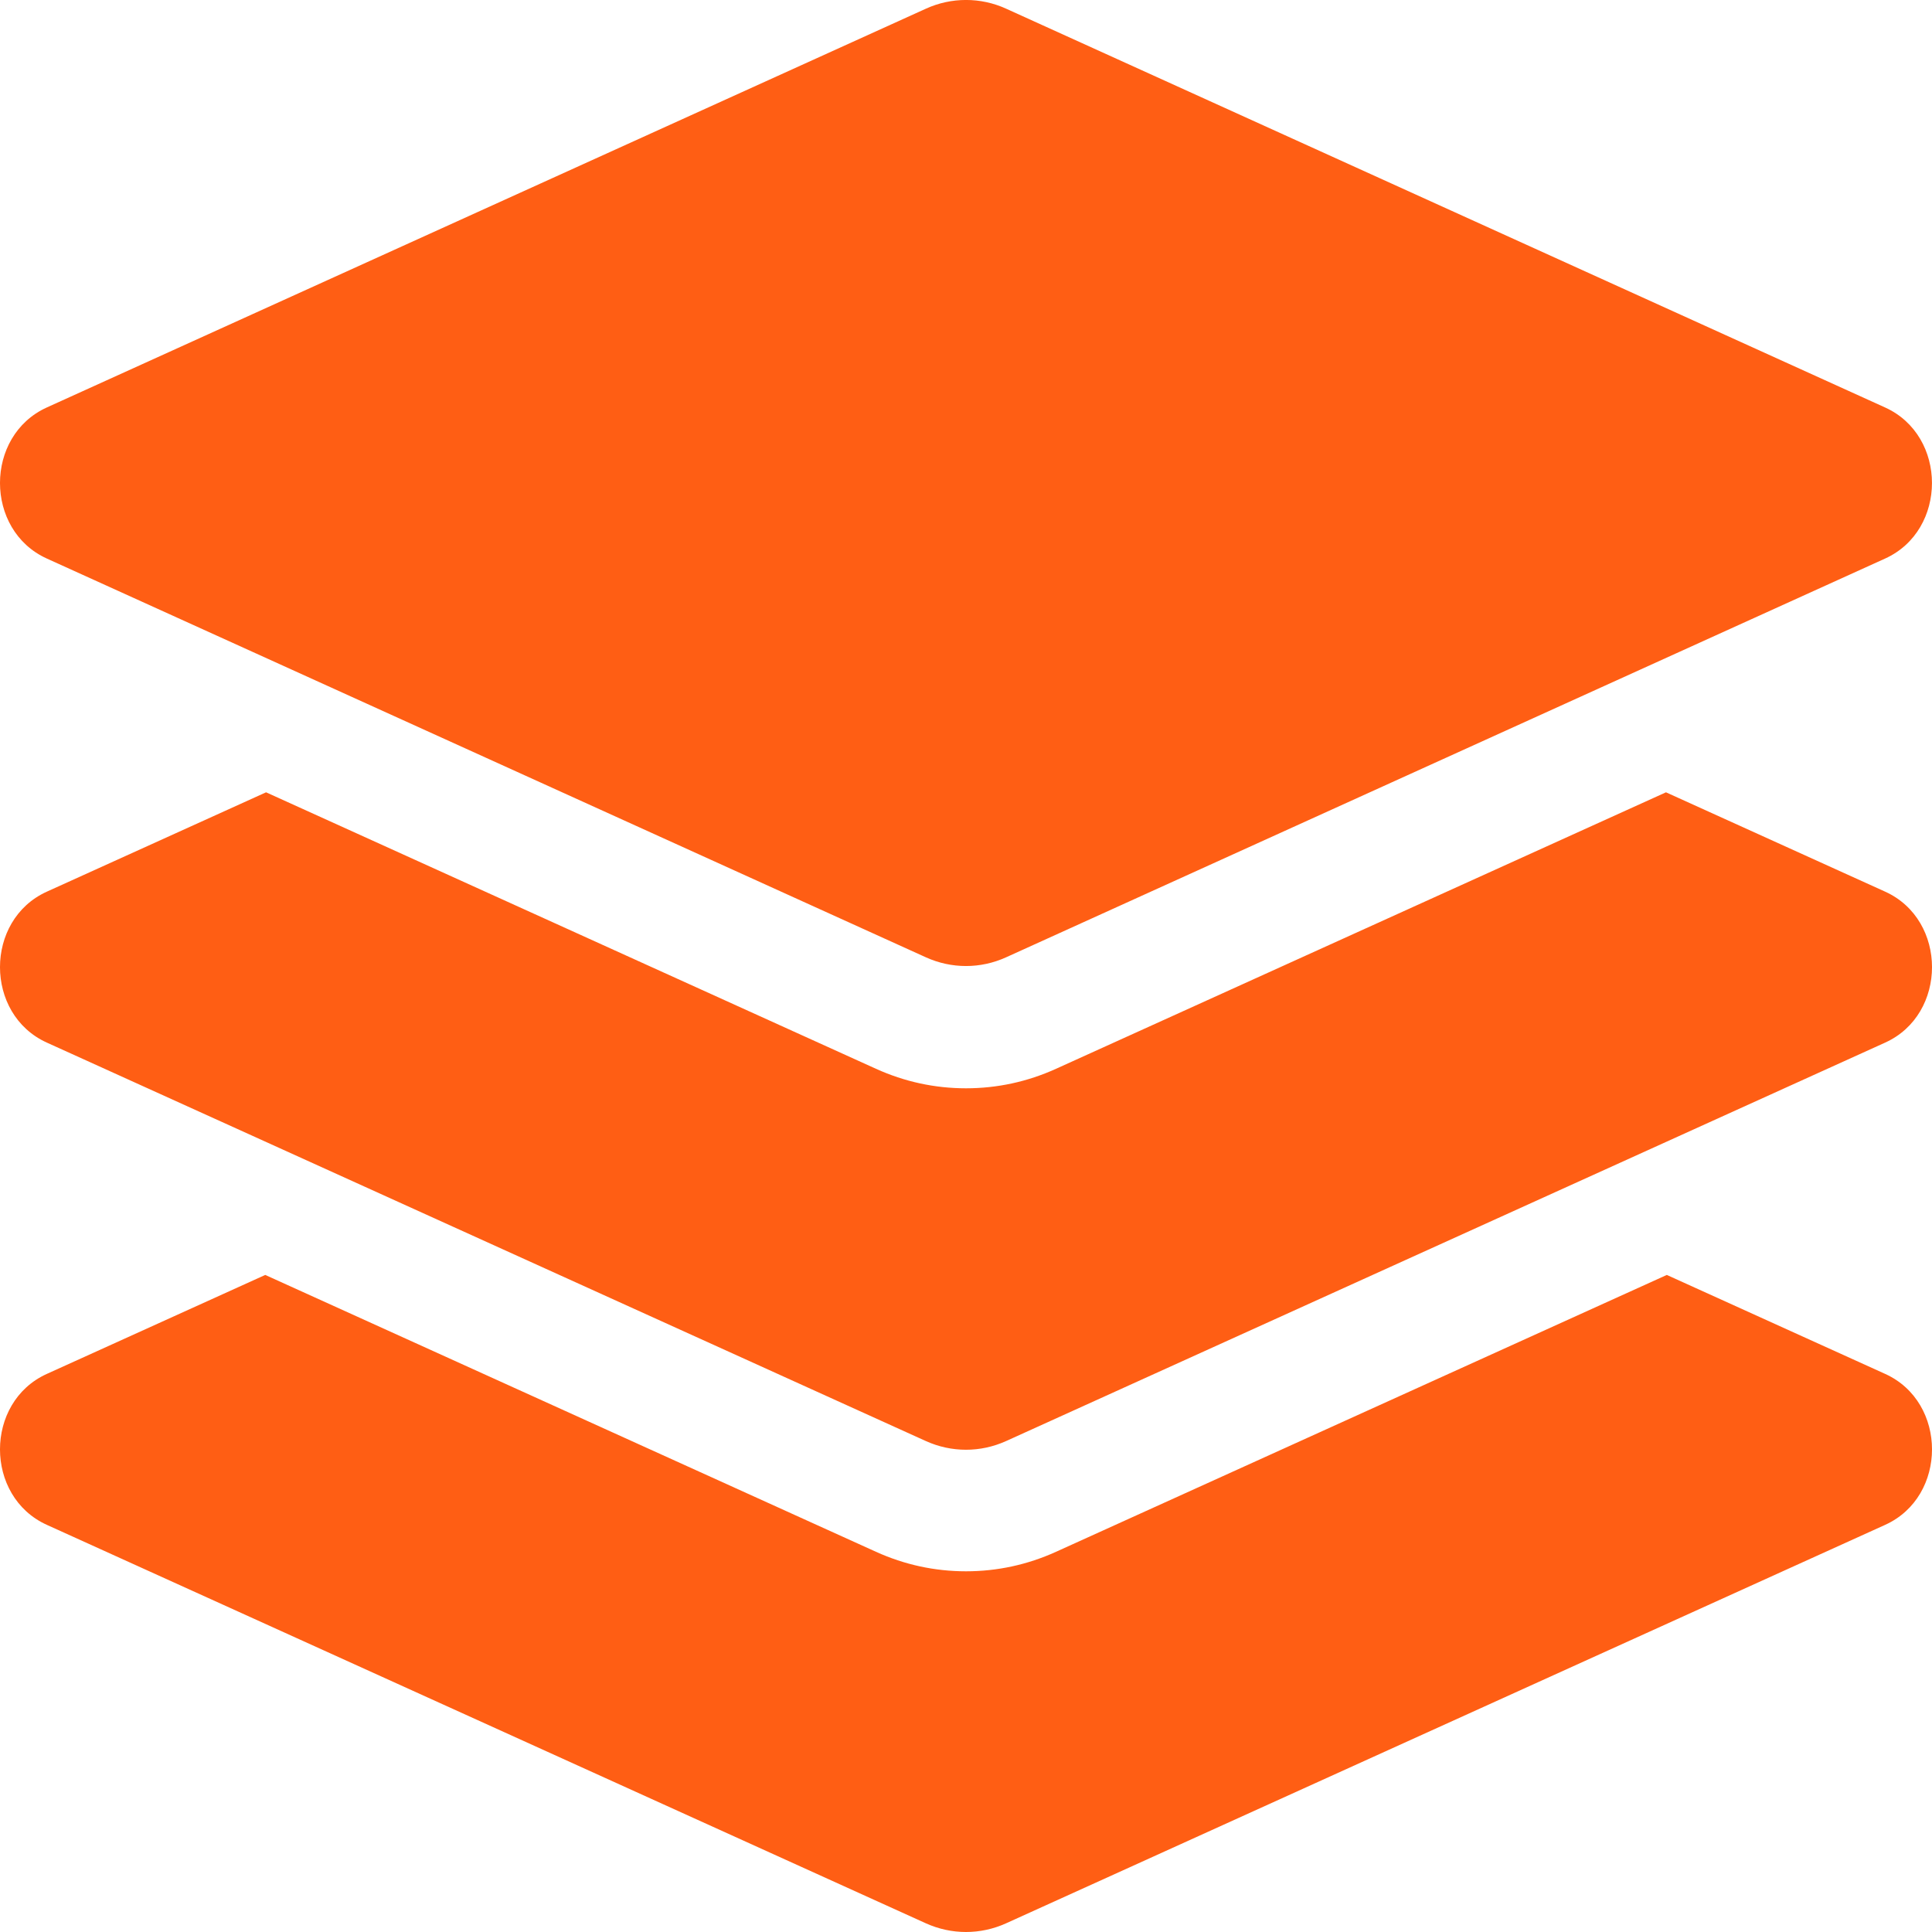
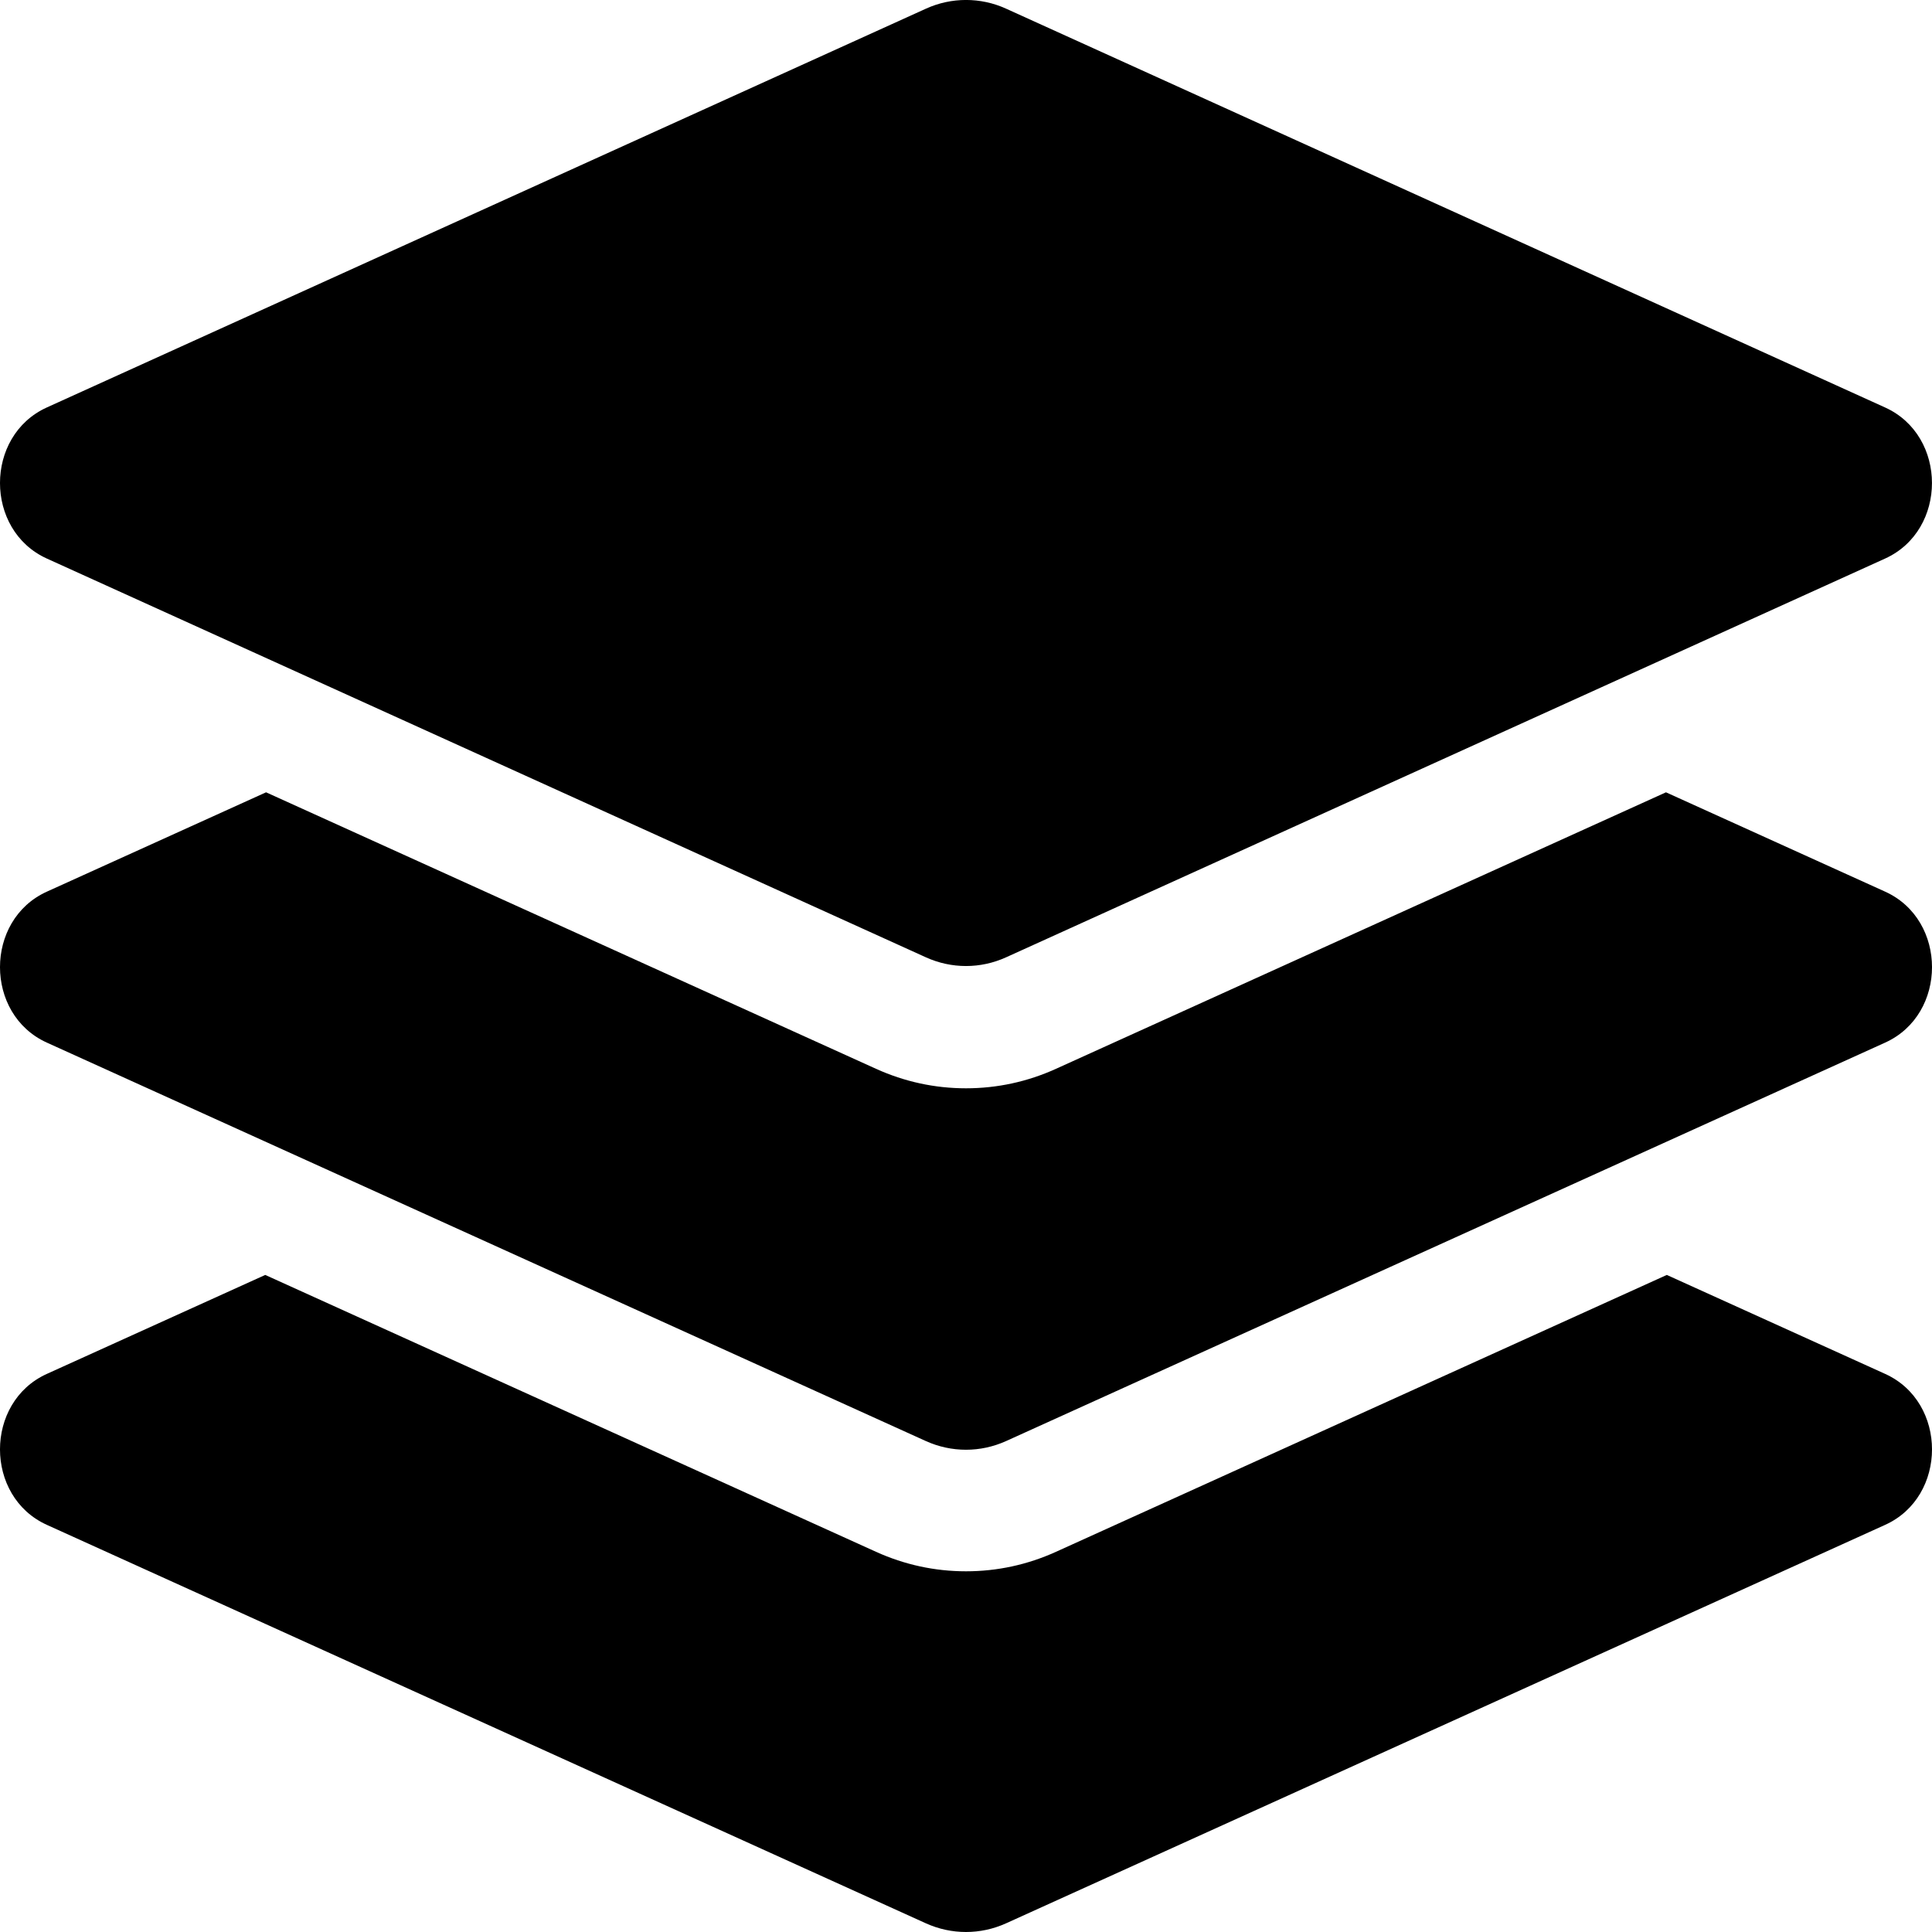
<svg xmlns="http://www.w3.org/2000/svg" aria-hidden="true" focusable="false" data-prefix="fas" data-icon="layer-group" role="img" width="512" height="512">
  <rect id="backgroundrect" width="100%" height="100%" x="0" y="0" fill="none" stroke="none" />
  <g class="currentLayer" style="">
-     <path fill="#ff5e14" d="M12.41 148.02l232.94 105.67c6.8 3.09 14.49 3.09 21.29 0l232.94-105.67c16.55-7.51 16.55-32.52 0-40.03L266.65 2.31a25.607 25.607 0 0 0-21.29 0L12.41 107.98c-16.55 7.51-16.55 32.53 0 40.04zm487.18 88.28l-58.09-26.33-161.64 73.27c-7.56 3.43-15.59 5.17-23.86 5.17s-16.29-1.74-23.86-5.17L70.51 209.97l-58.1 26.33c-16.55 7.5-16.55 32.5 0 40l232.94 105.59c6.8 3.08 14.49 3.08 21.29 0L499.59 276.3c16.55-7.5 16.55-32.5 0-40zm0 127.8l-57.87-26.23-161.86 73.37c-7.56 3.43-15.59 5.17-23.86 5.17s-16.29-1.74-23.86-5.17L70.29 337.87 12.41 364.1c-16.55 7.5-16.55 32.5 0 40l232.94 105.59c6.8 3.08 14.49 3.08 21.29 0L499.59 404.1c16.55-7.5 16.55-32.5 0-40z" id="svg_1" class="selected" fill-opacity="1" />
+     <path fill="##62a01a" d="M12.41 148.02l232.94 105.67c6.8 3.09 14.49 3.09 21.29 0l232.94-105.67c16.55-7.51 16.55-32.52 0-40.03L266.65 2.31a25.607 25.607 0 0 0-21.29 0L12.41 107.98c-16.55 7.51-16.55 32.53 0 40.04zm487.18 88.28l-58.09-26.33-161.64 73.27c-7.56 3.43-15.59 5.17-23.86 5.17s-16.29-1.74-23.86-5.17L70.51 209.97l-58.1 26.33c-16.55 7.5-16.55 32.5 0 40l232.94 105.59c6.8 3.08 14.49 3.08 21.29 0L499.59 276.3c16.55-7.5 16.55-32.5 0-40zm0 127.8l-57.87-26.23-161.86 73.37c-7.56 3.43-15.59 5.17-23.86 5.17s-16.29-1.74-23.86-5.17L70.29 337.87 12.41 364.1c-16.55 7.5-16.55 32.5 0 40l232.94 105.59c6.8 3.08 14.49 3.08 21.29 0L499.59 404.1c16.55-7.5 16.55-32.5 0-40z" id="svg_1" class="selected" fill-opacity="1" />
  </g>
</svg>
